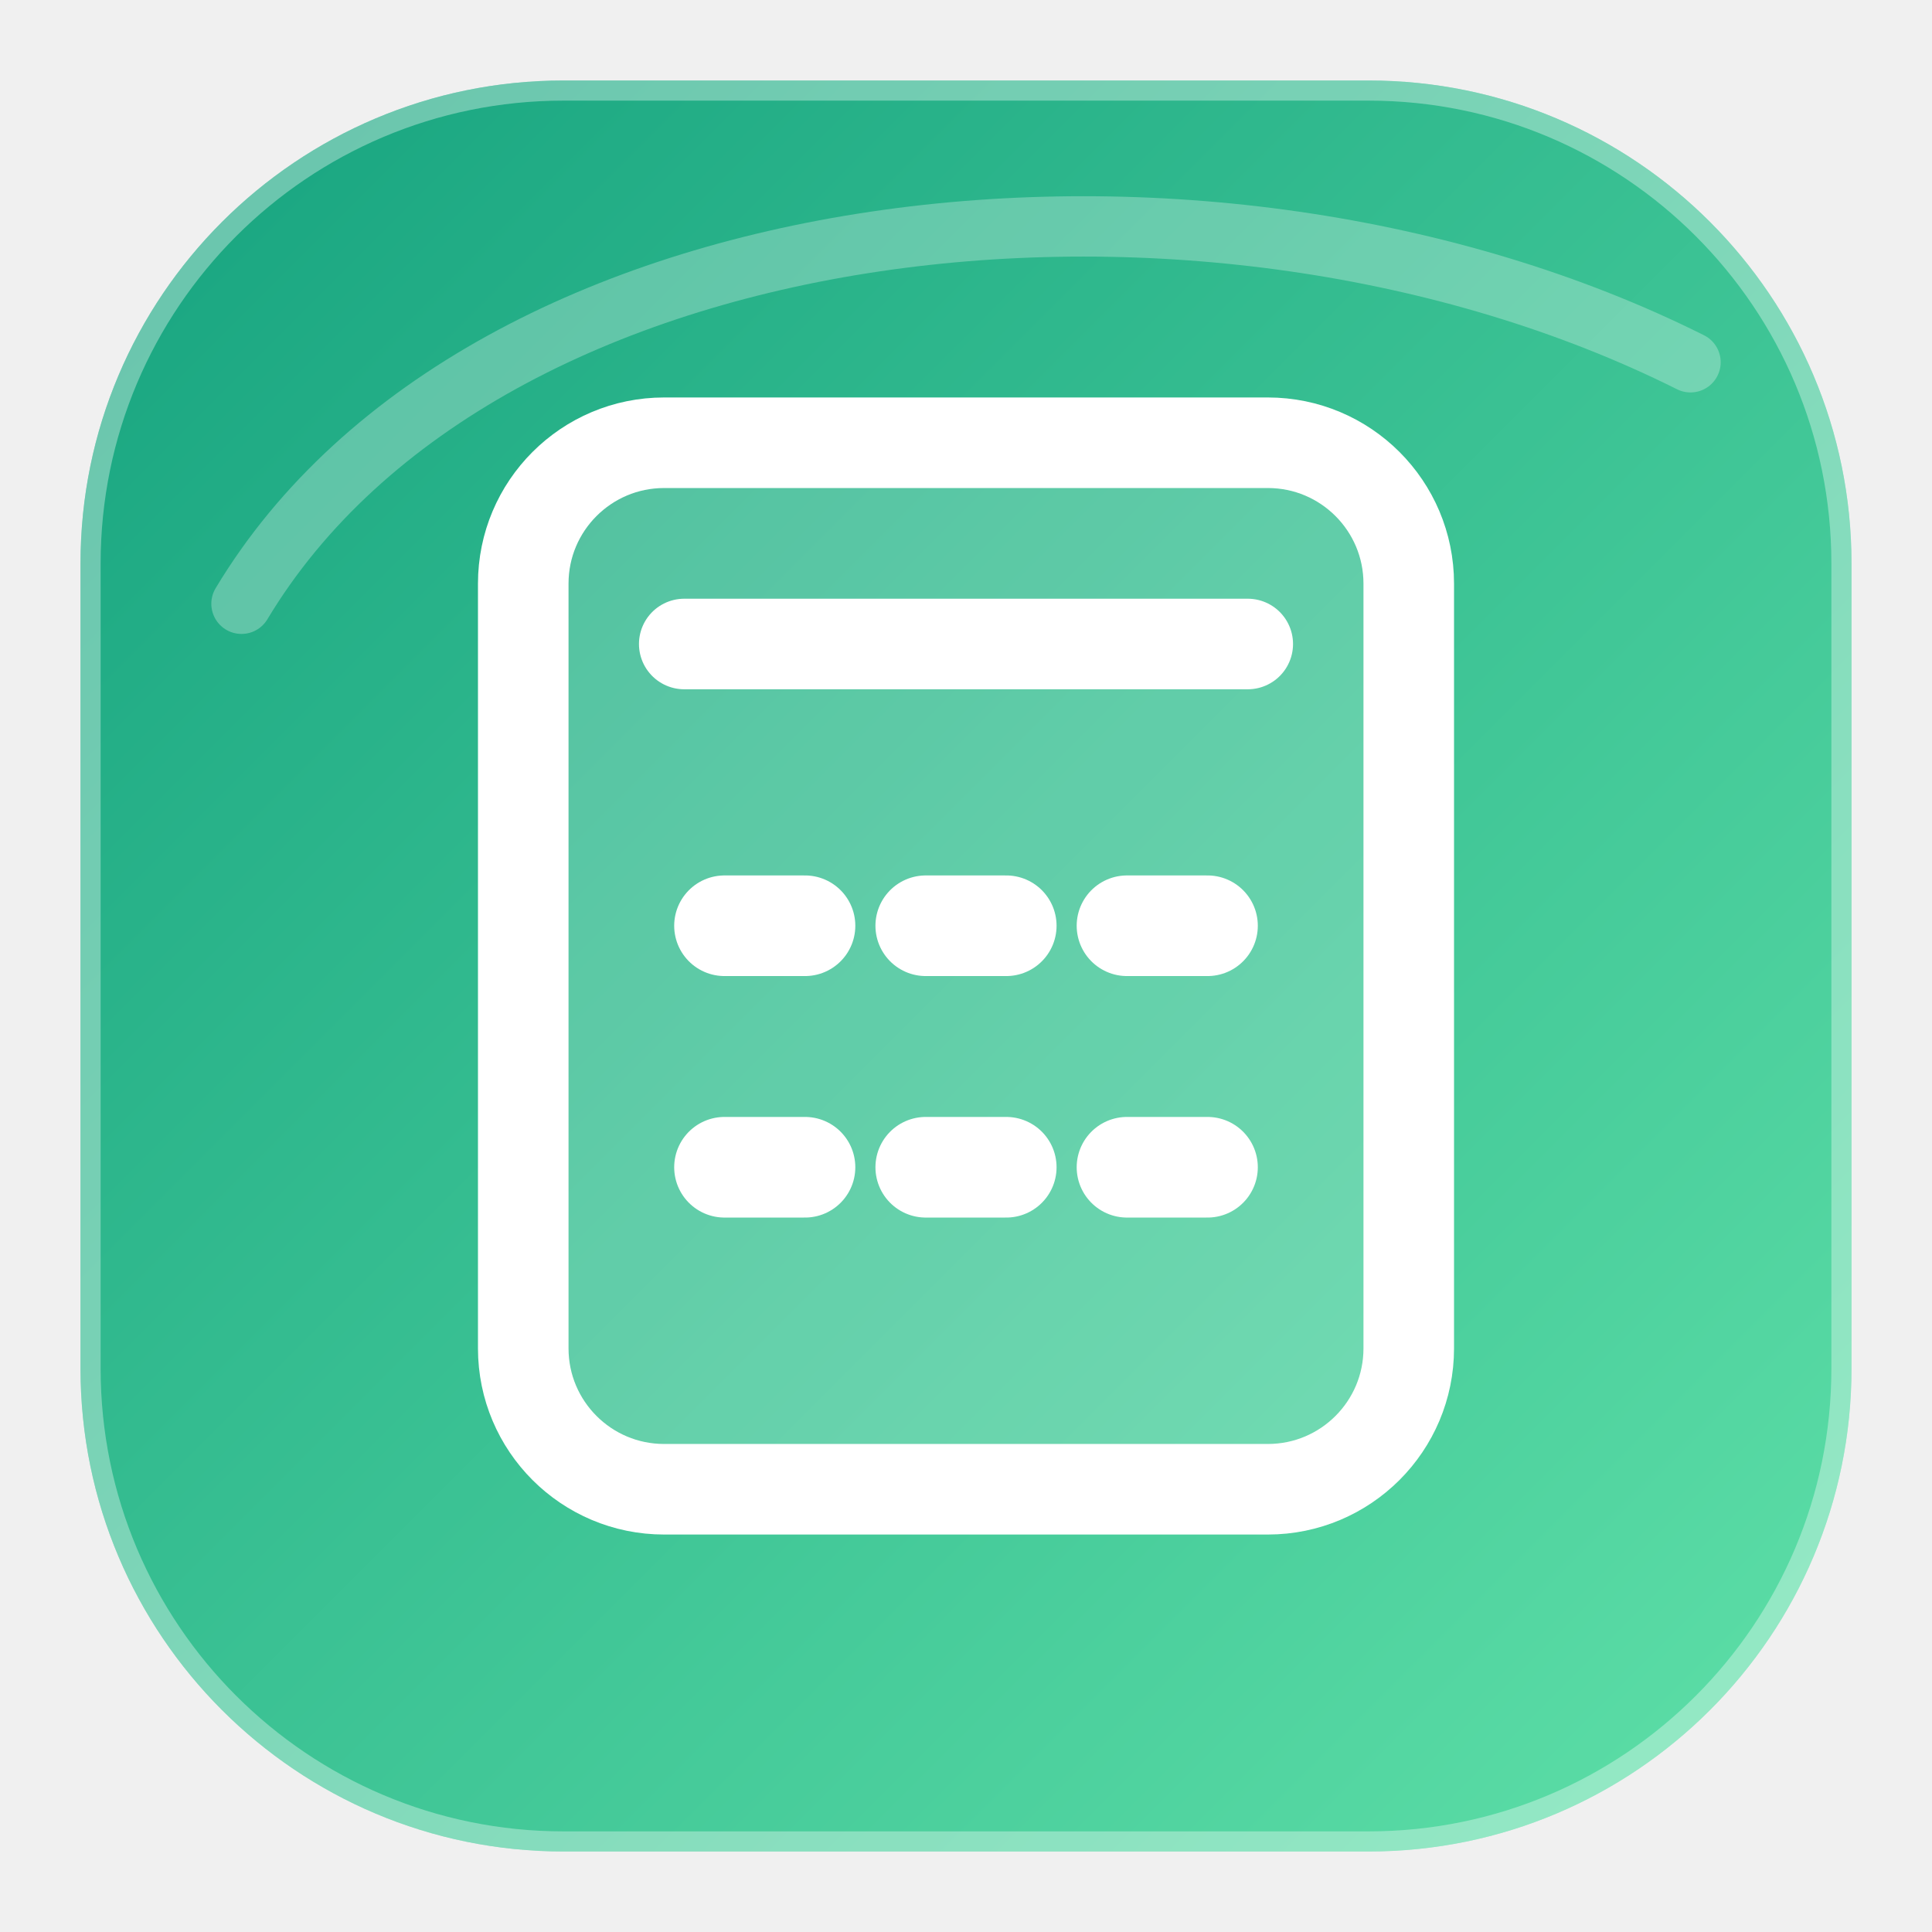
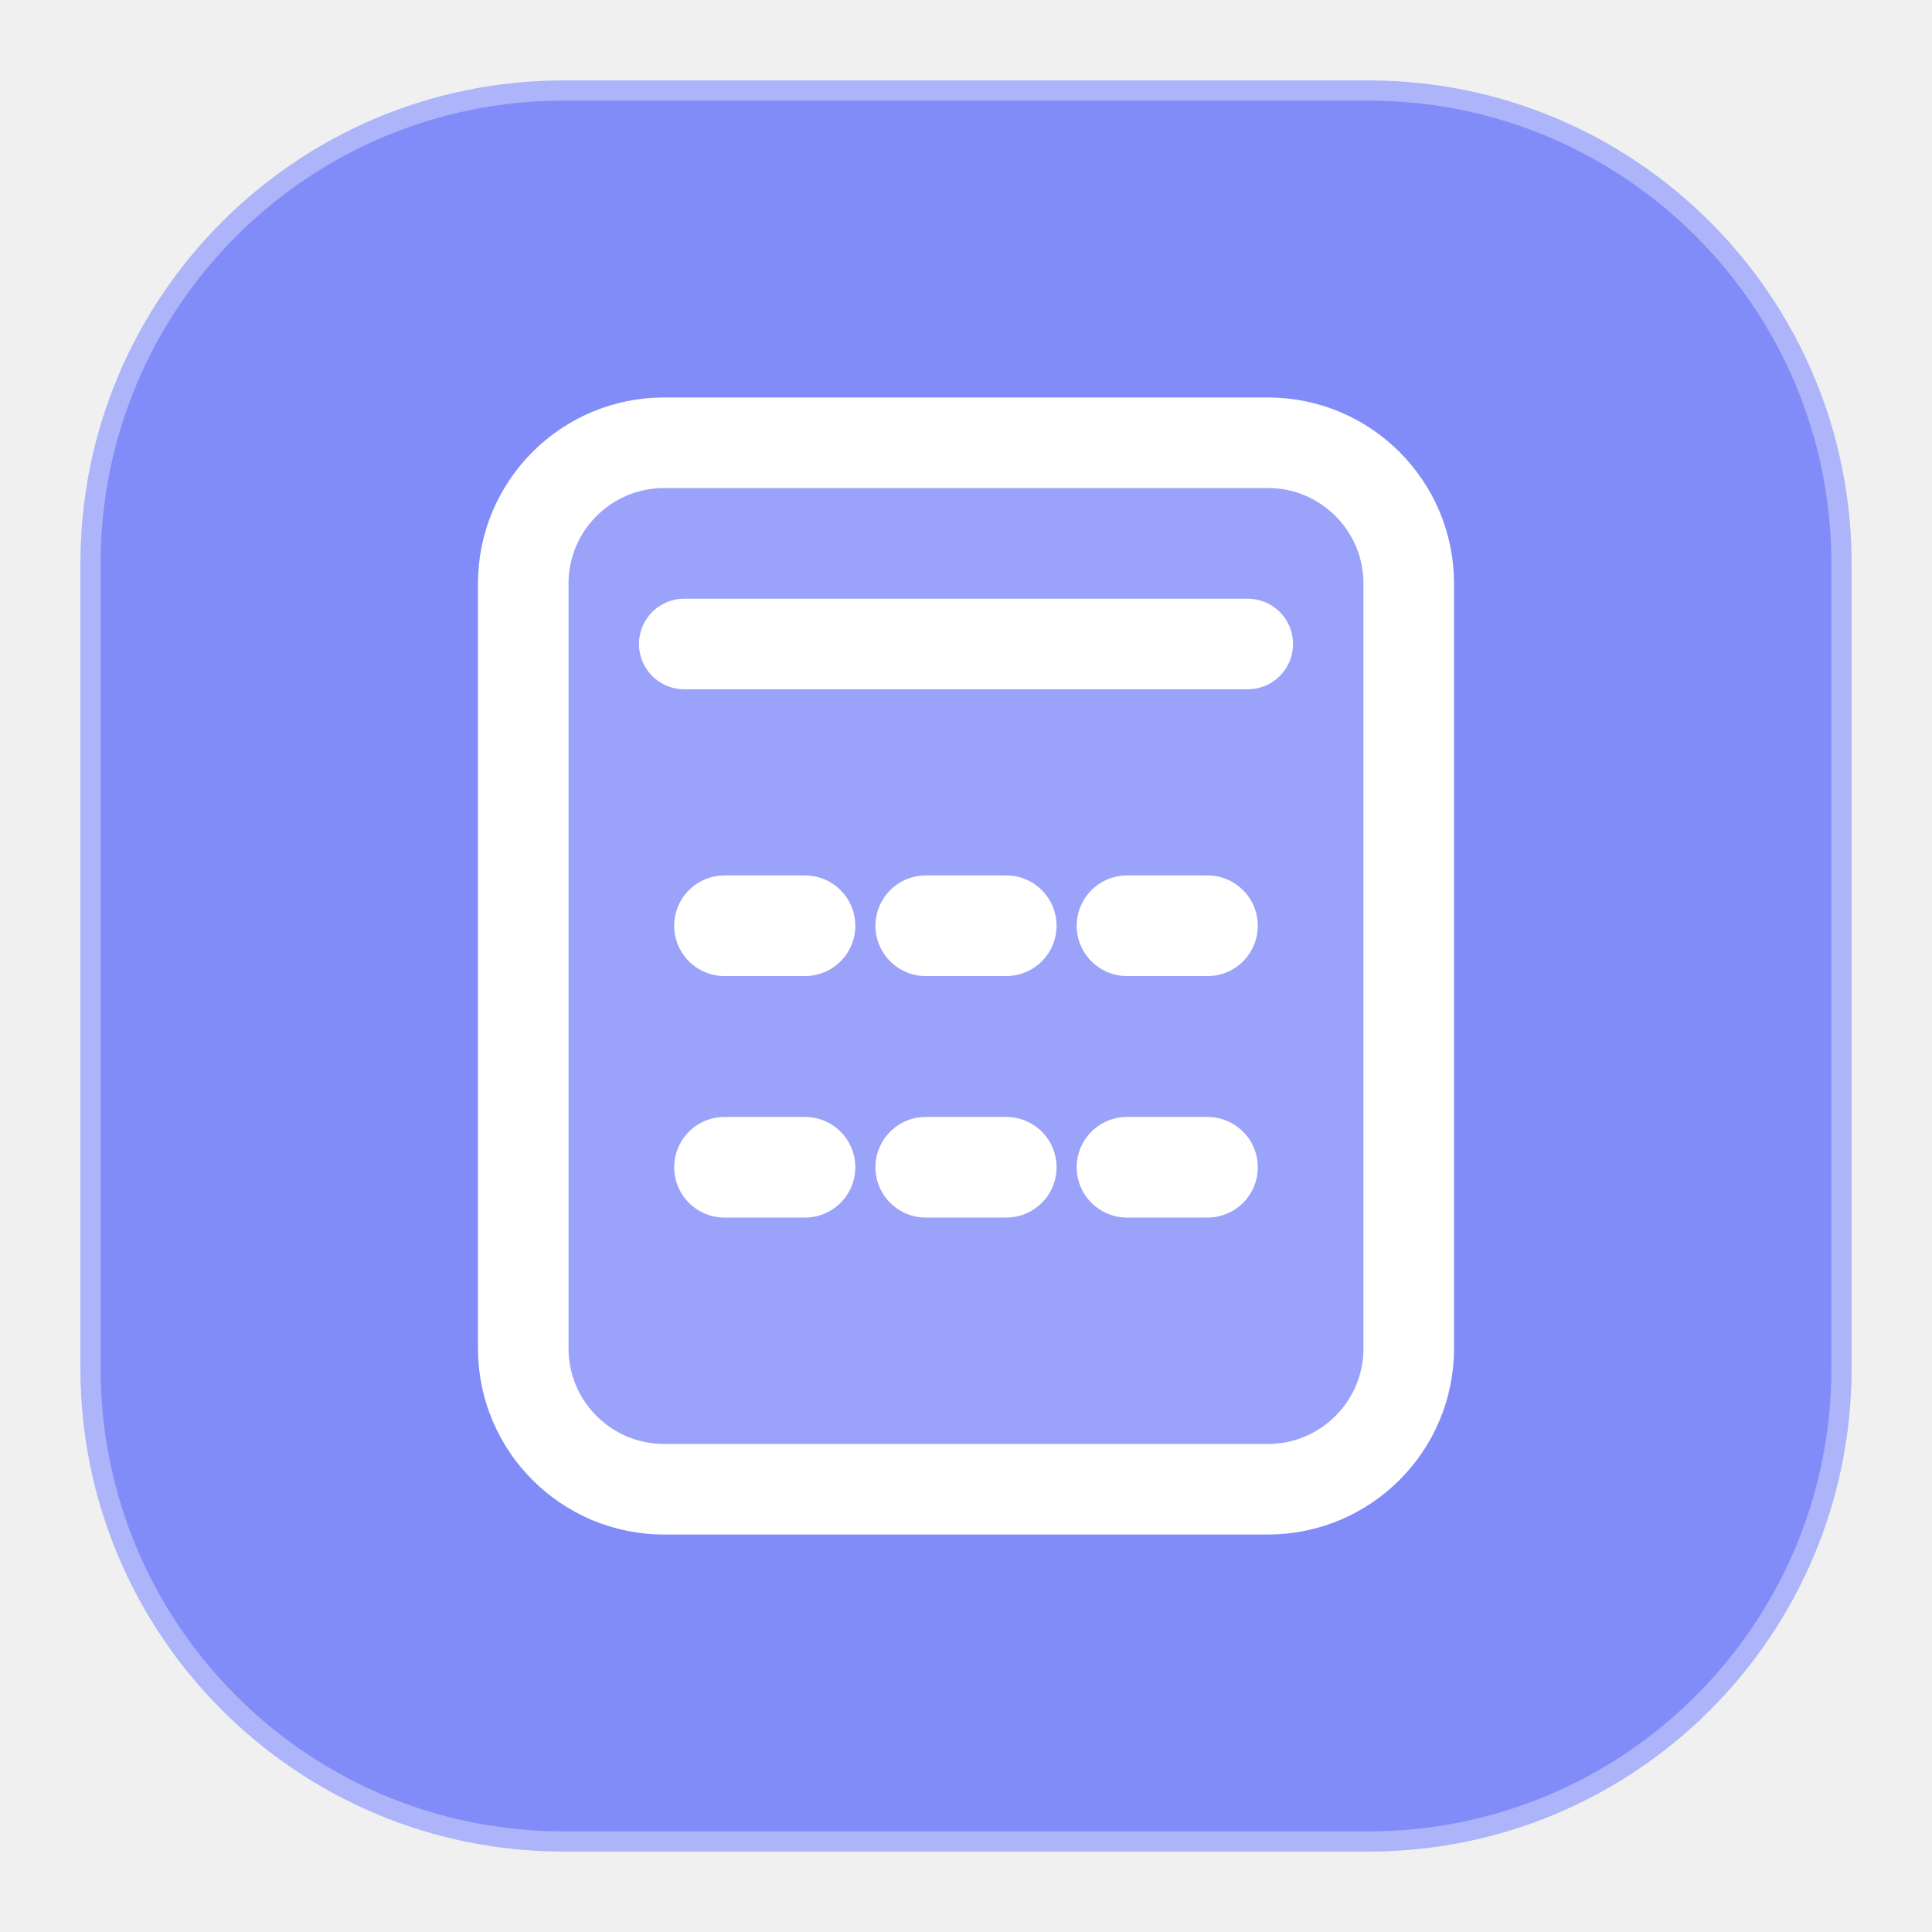
<svg xmlns="http://www.w3.org/2000/svg" viewBox="0 0 96 96" width="96" height="96" fill="none">
  <defs>
-     <linearGradient id="g" x1="0" y1="0" x2="1" y2="1">
-       <stop offset="0" stop-color="#16A37F" />
-       <stop offset="1" stop-color="#5FE0A8" />
-     </linearGradient>
    <filter id="sh" x="-20%" y="-20%" width="140%" height="150%">
      <feDropShadow dx="0" dy="10" stdDeviation="12" flood-color="#000" flood-opacity=".35" />
    </filter>
  </defs>
-   <rect x="4" y="4" width="88" height="88" rx="24" fill="url(#g)" />
+   <rect x="4" y="4" width="88" height="88" rx="24" fill="#818CF8" />
  <rect x="4.5" y="4.5" width="87" height="87" rx="23.5" stroke="#fff" stroke-opacity=".35" />
-   <path d="M12 30C24 10 60 6 84 18" stroke="#fff" stroke-opacity=".28" stroke-width="3" stroke-linecap="round" />
  <g stroke="#fff" stroke-width="4.5" stroke-linecap="round" stroke-linejoin="round" transform="translate(16 16)">
    <rect x="10" y="6" width="44" height="52" rx="7" fill="#fff" fill-opacity=".2" />
    <path d="M18 16h28" />
    <path d="M20 30h4M30 30h4M40 30h4M20 42h4M30 42h4M40 42h4" stroke-width="5" />
  </g>
</svg>
